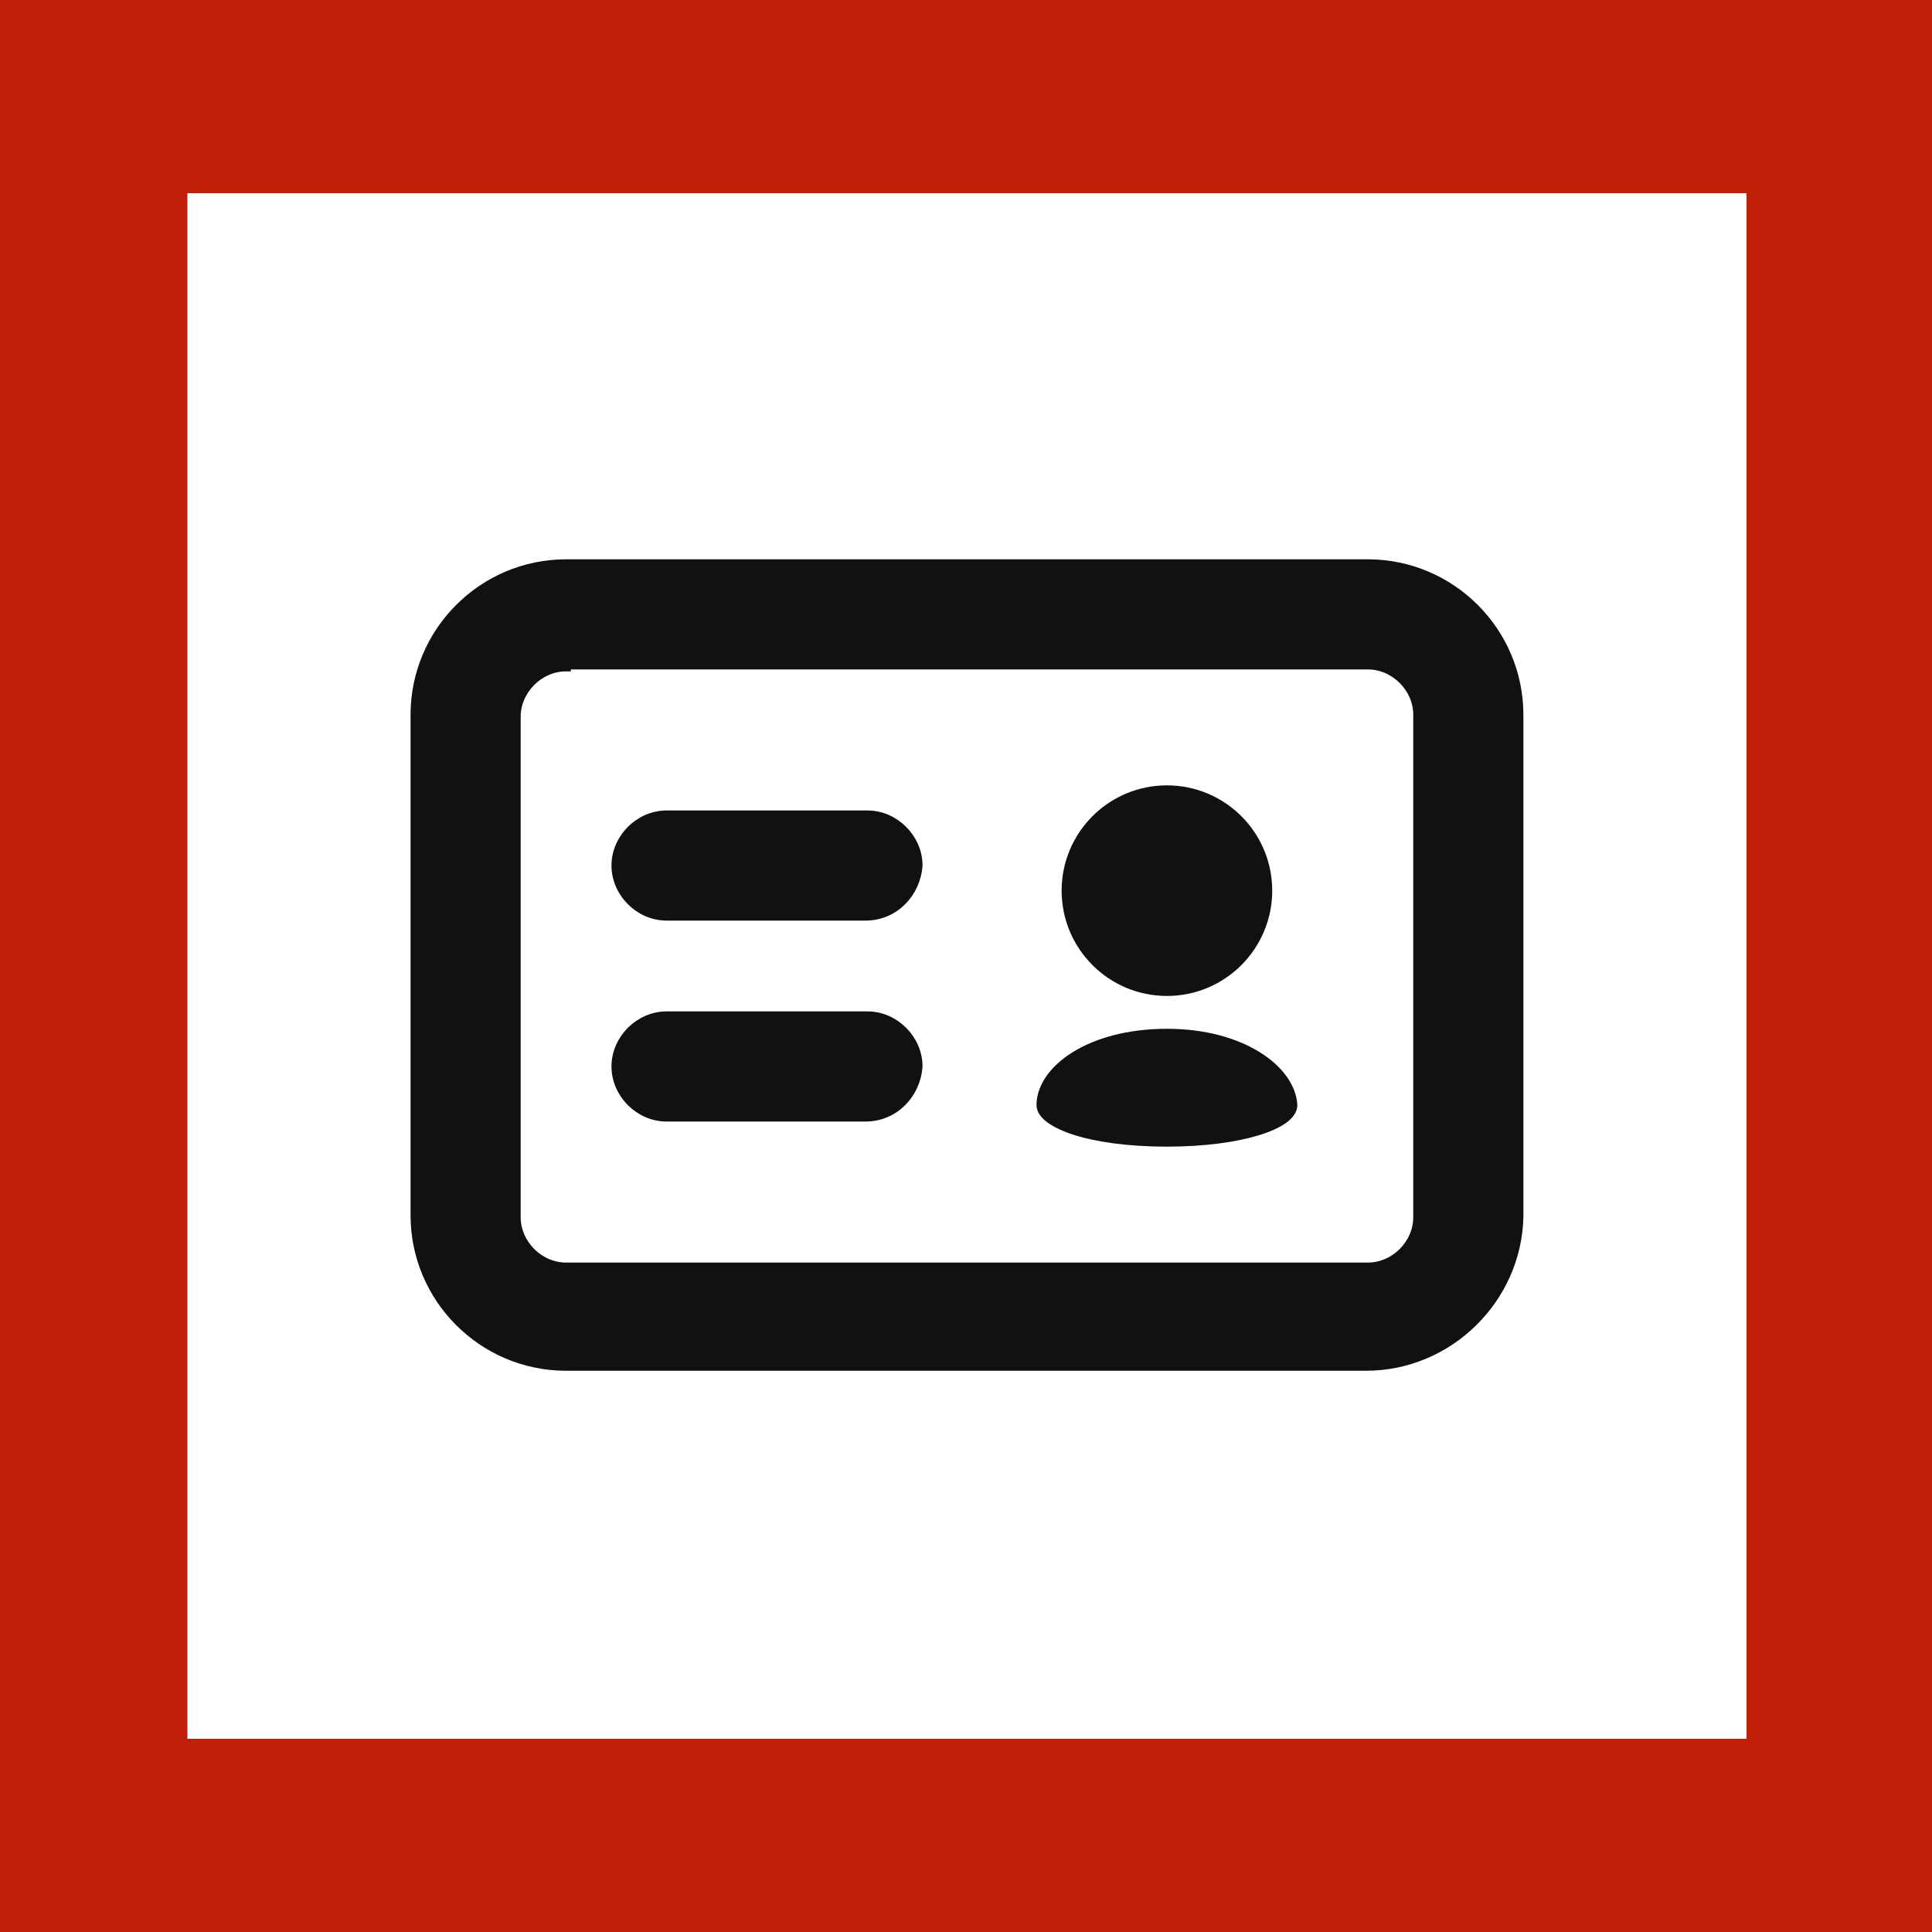
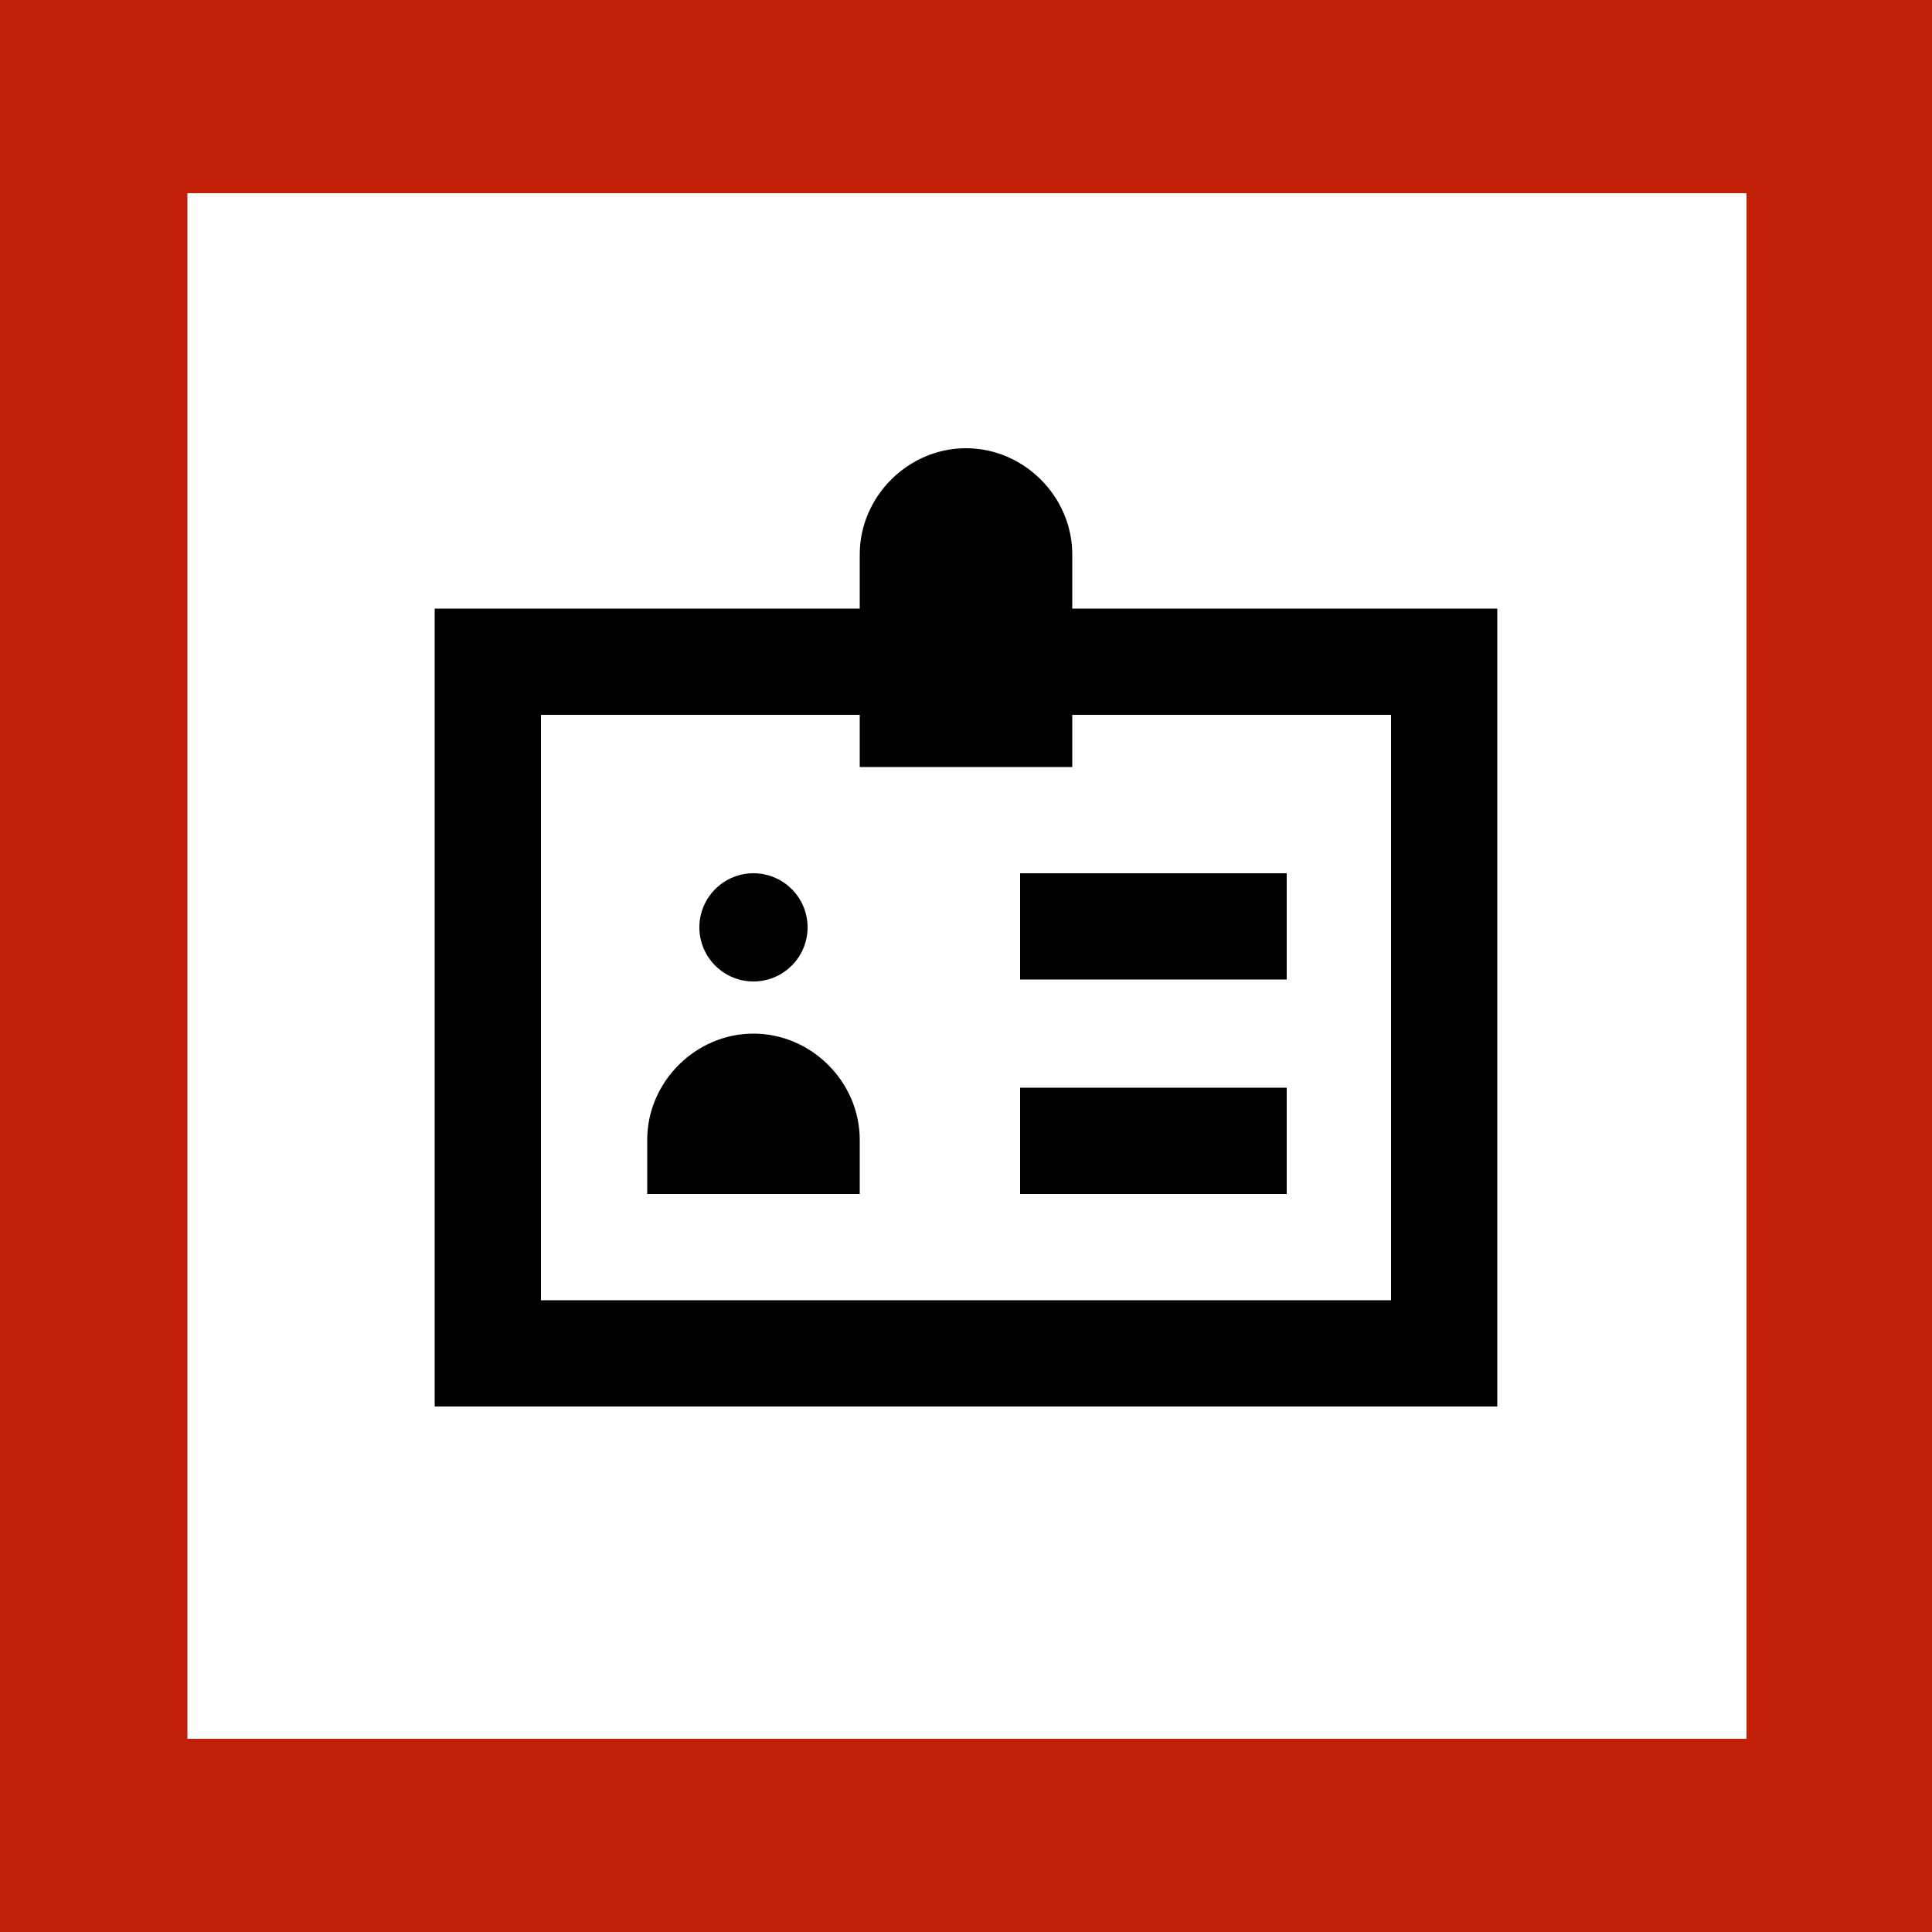
<svg xmlns="http://www.w3.org/2000/svg" viewBox="0 0 100 100">
  <style type="text/css">  
	.st0{fill:#FFFFFF;}
	.st1{fill:#C11E07;}
- 	.st2{fill:#111111;stroke:#111111;stroke-width:0.5;stroke-miterlimit:10;}
</style>
  <rect class="st0" width="100" height="100" />
  <path class="st1" d="M100 100H0V0h100V100zM9.7 90h80.7V10H9.7" />
-   <path class="st2" d="M70.7 70.7H29.3c-4.3 0-7.8-3.5-7.8-7.8V37c0-4.3 3.5-7.8 7.8-7.8h41.5c4.3 0 7.8 3.5 7.8 7.8V63C78.5 67.2 75 70.7 70.7 70.7zM29.3 34.5c-1.4 0-2.6 1.2-2.6 2.6V63c0 1.4 1.2 2.6 2.6 2.6h41.5c1.4 0 2.6-1.2 2.6-2.6V37c0-1.4-1.2-2.6-2.6-2.6H29.3z" />
-   <path class="st2" d="M44.8 57.8H34.5c-1.4 0-2.6-1.2-2.6-2.6 0-1.4 1.2-2.6 2.6-2.6h10.4c1.4 0 2.6 1.2 2.6 2.6C47.4 56.6 46.3 57.8 44.8 57.8z" />
-   <path class="st2" d="M44.8 47.4H34.5c-1.4 0-2.6-1.2-2.6-2.6 0-1.4 1.2-2.6 2.6-2.6h10.4c1.4 0 2.6 1.2 2.6 2.6C47.4 46.2 46.3 47.4 44.8 47.4z" />
-   <circle class="st2" cx="60.4" cy="46.1" r="5.2" />
-   <path class="st2" d="M60.4 53.5c-4 0-6.5 1.9-6.5 3.7 0 0.9 2.4 1.9 6.5 1.9 3.8 0 6.5-0.9 6.5-1.9C66.8 55.4 64.3 53.5 60.4 53.5z" />
+   <path d="M55.5 31.5v-2.8c0-3-2.5-5.5-5.5-5.5 -3 0-5.5 2.5-5.5 5.5v2.8h-22v41.3h55V31.5H55.5zM72 67.3H28V37h16.5v2.7h11V37H72V67.3z" />
+   <circle cx="39" cy="48" r="2.8" />
+   <path d="M39 53.5c-3 0-5.5 2.5-5.5 5.5v2.8h11V59C44.5 56 42 53.5 39 53.5z" />
+   <rect x="52.8" y="45.2" width="13.8" height="5.5" />
+   <rect x="52.8" y="56.3" width="13.8" height="5.5" />
</svg>
